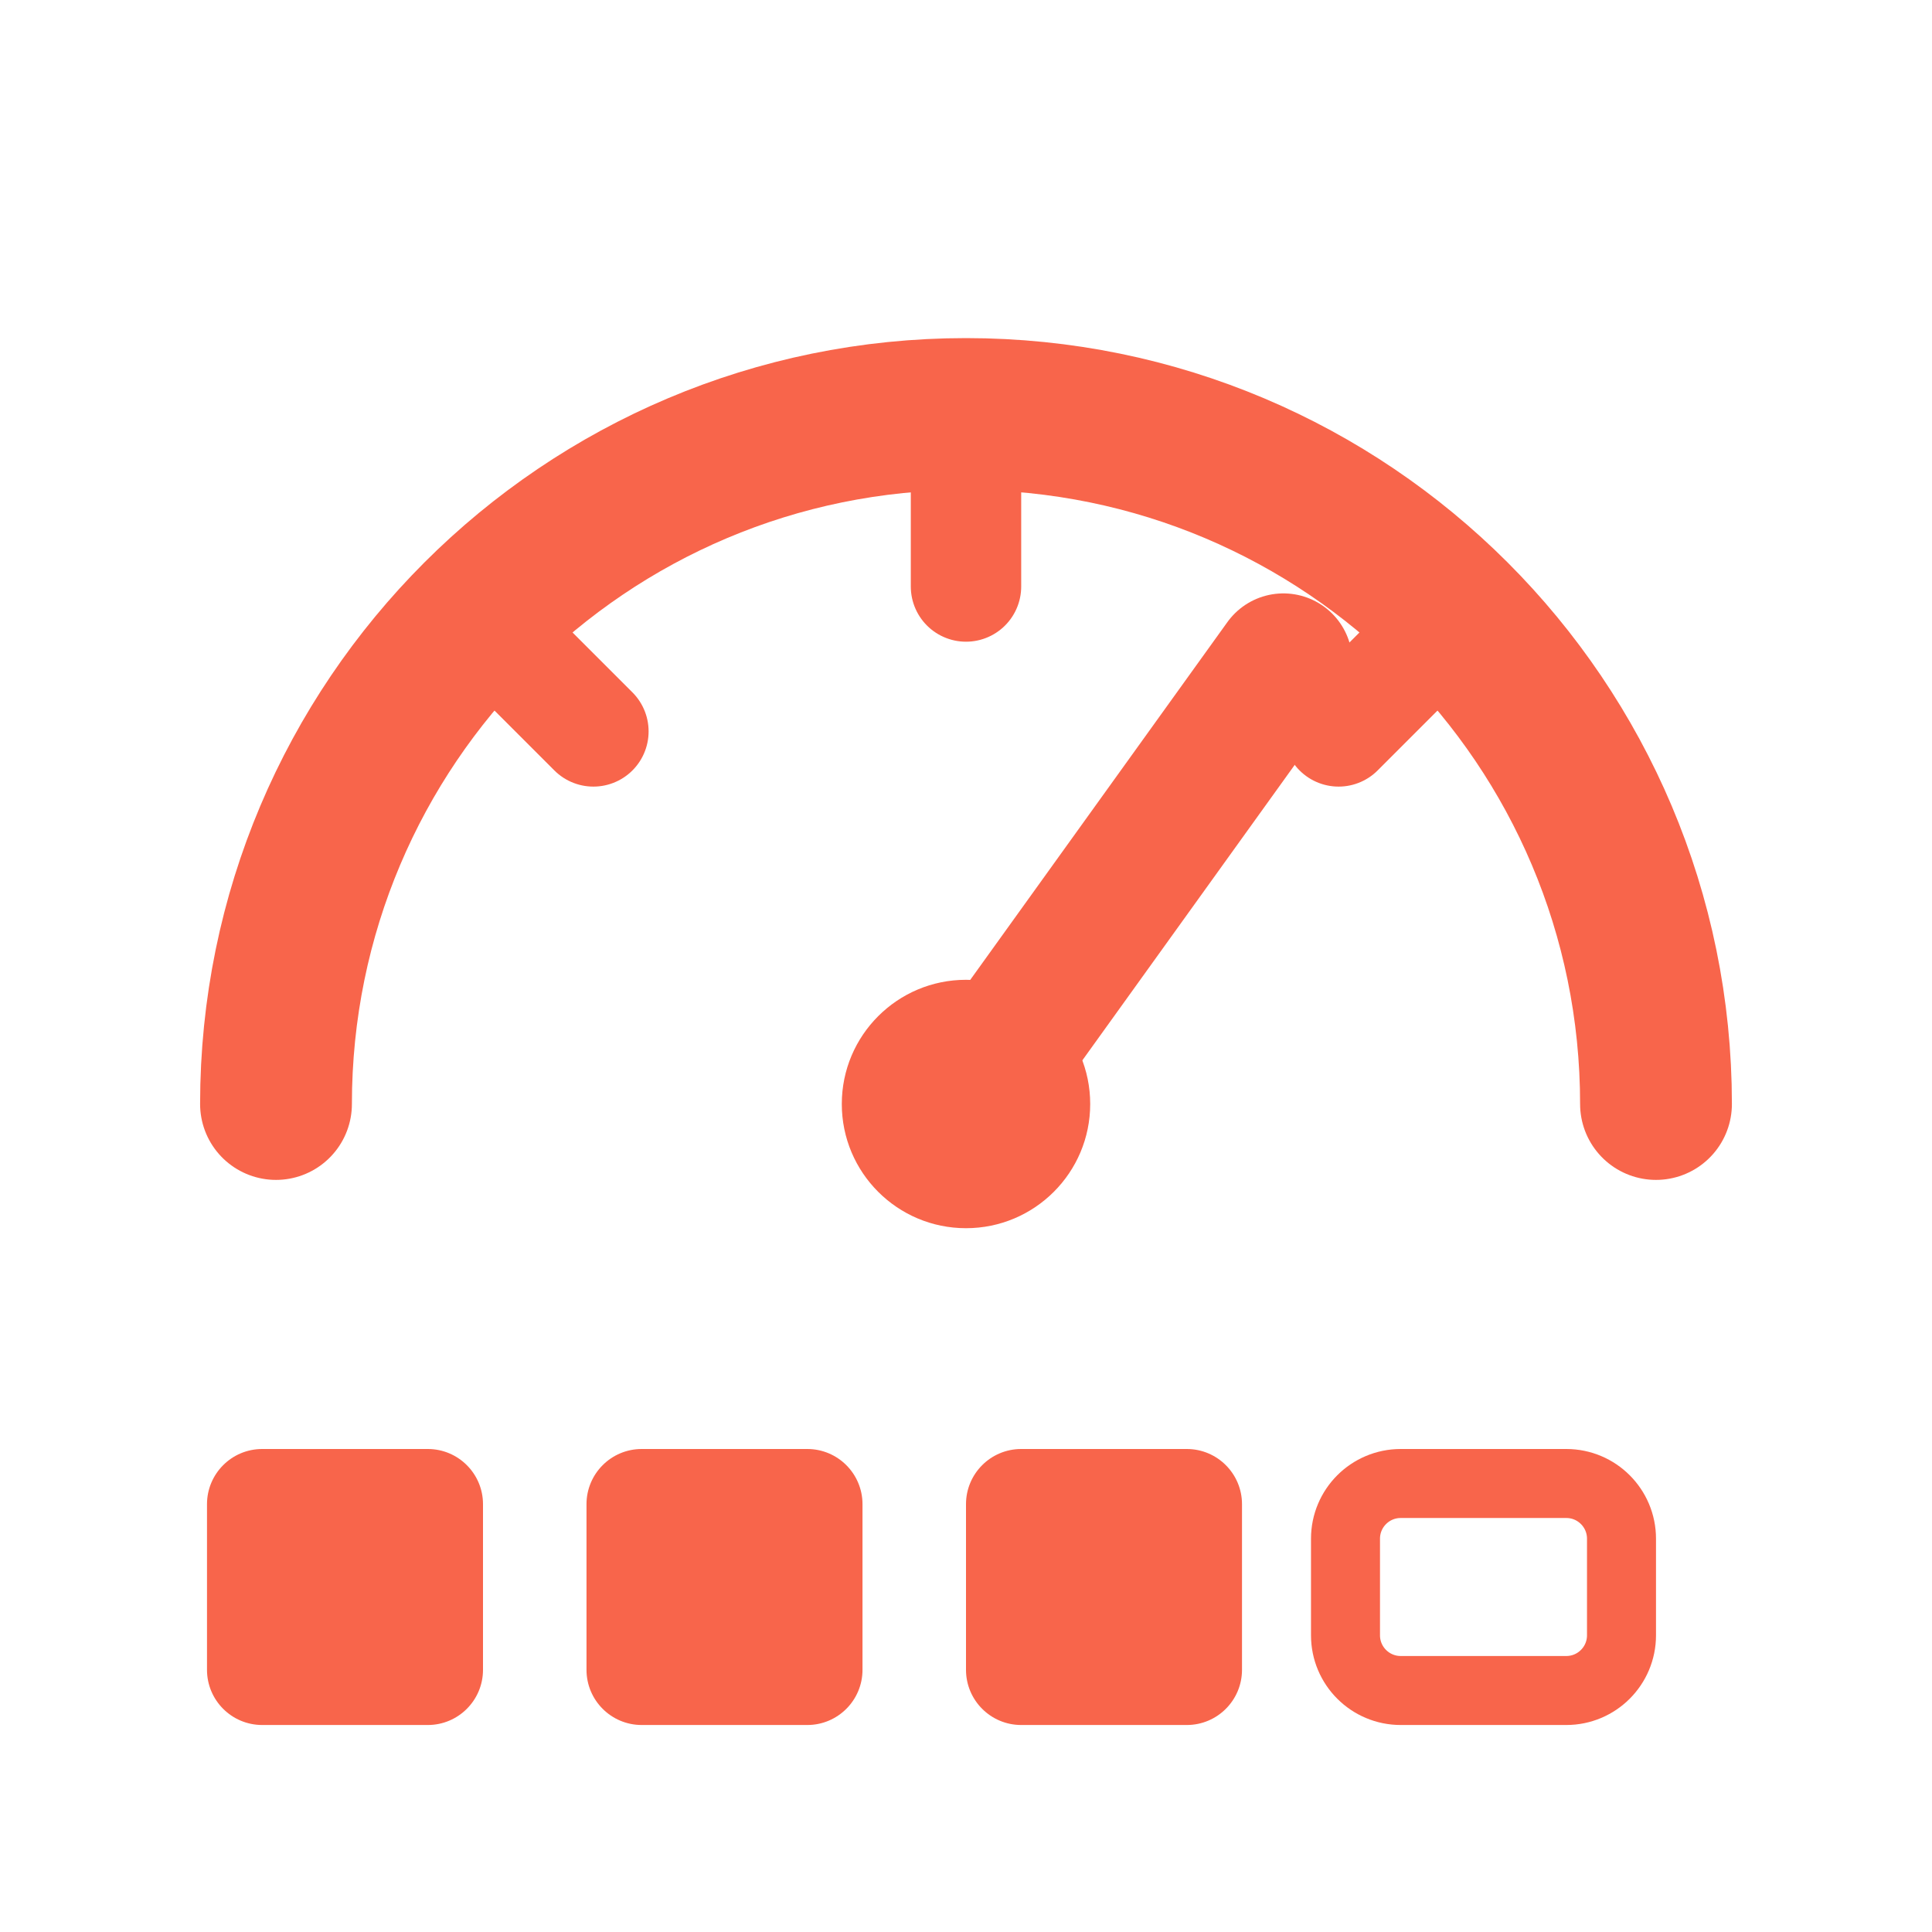
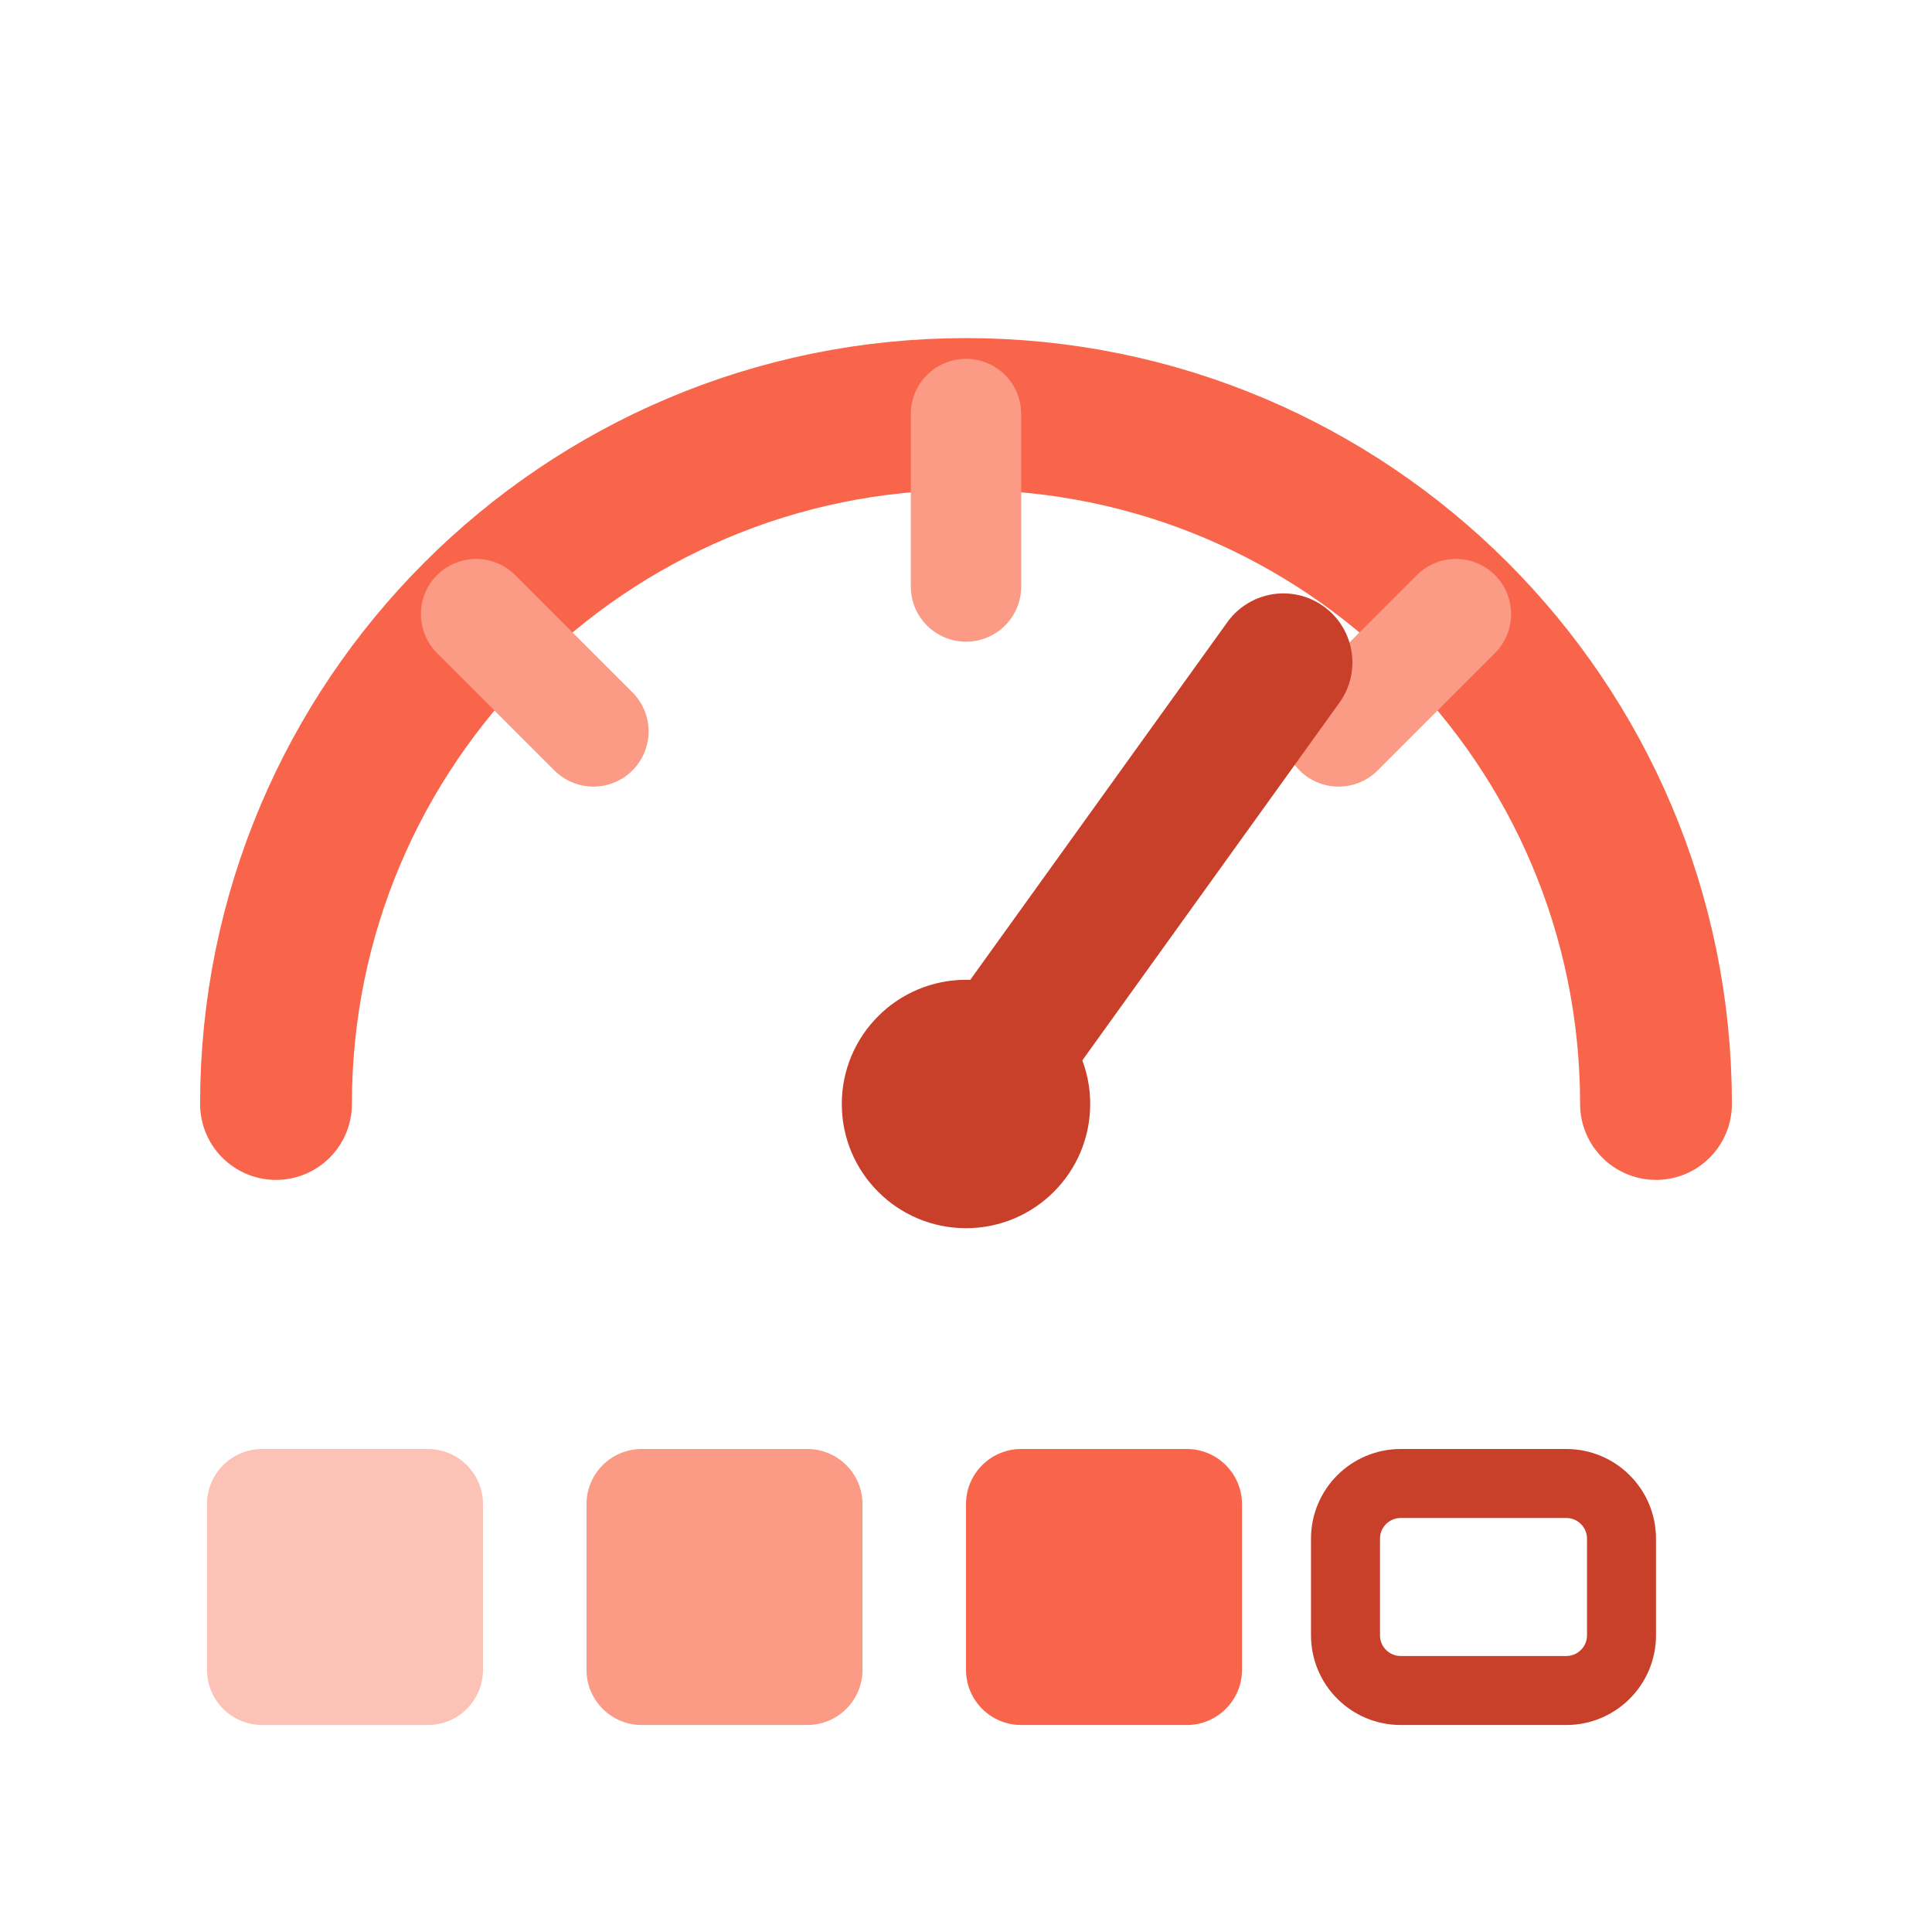
<svg xmlns="http://www.w3.org/2000/svg" width="28" height="28" viewBox="0 0 28 28" fill="none">
  <path d="M4 16A10 10 0 0 1 24 16" stroke="#f8654b" stroke-width="2.2" stroke-linecap="round" />
-   <path d="M14 6V8.5M6.9 8.9L8.6 10.6M21.1 8.9L19.4 10.6" stroke="#f8654b" stroke-width="1.6" stroke-linecap="round" />
-   <path d="M14 16L18.6 9.6" stroke="#f8654b" stroke-width="2" stroke-linecap="round" />
-   <circle cx="14" cy="16" r="1.8" fill="#f8654b" />
-   <rect x="3" y="21" width="4" height="4" rx="0.8" fill="#f8654b" />
-   <rect x="8.5" y="21" width="4" height="4" rx="0.8" fill="#f8654b" />
+   <path d="M14 6V8.5M6.9 8.9L8.6 10.6M21.1 8.9L19.4 10.6" stroke="#fb9a85" stroke-width="1.6" stroke-linecap="round" />
+   <path d="M14 16L18.6 9.6" stroke="#c9402a" stroke-width="2" stroke-linecap="round" />
+   <circle cx="14" cy="16" r="1.8" fill="#c9402a" />
+   <rect x="3" y="21" width="4" height="4" rx="0.8" fill="#fcc2b5" />
+   <rect x="8.5" y="21" width="4" height="4" rx="0.8" fill="#fb9a85" />
  <rect x="14" y="21" width="4" height="4" rx="0.8" fill="#f8654b" />
-   <rect x="19.5" y="21.5" width="4" height="3" rx="0.8" stroke="#f8654b" stroke-width="1" />
+   <rect x="19.5" y="21.5" width="4" height="3" rx="0.8" stroke="#c9402a" stroke-width="1" />
</svg>
